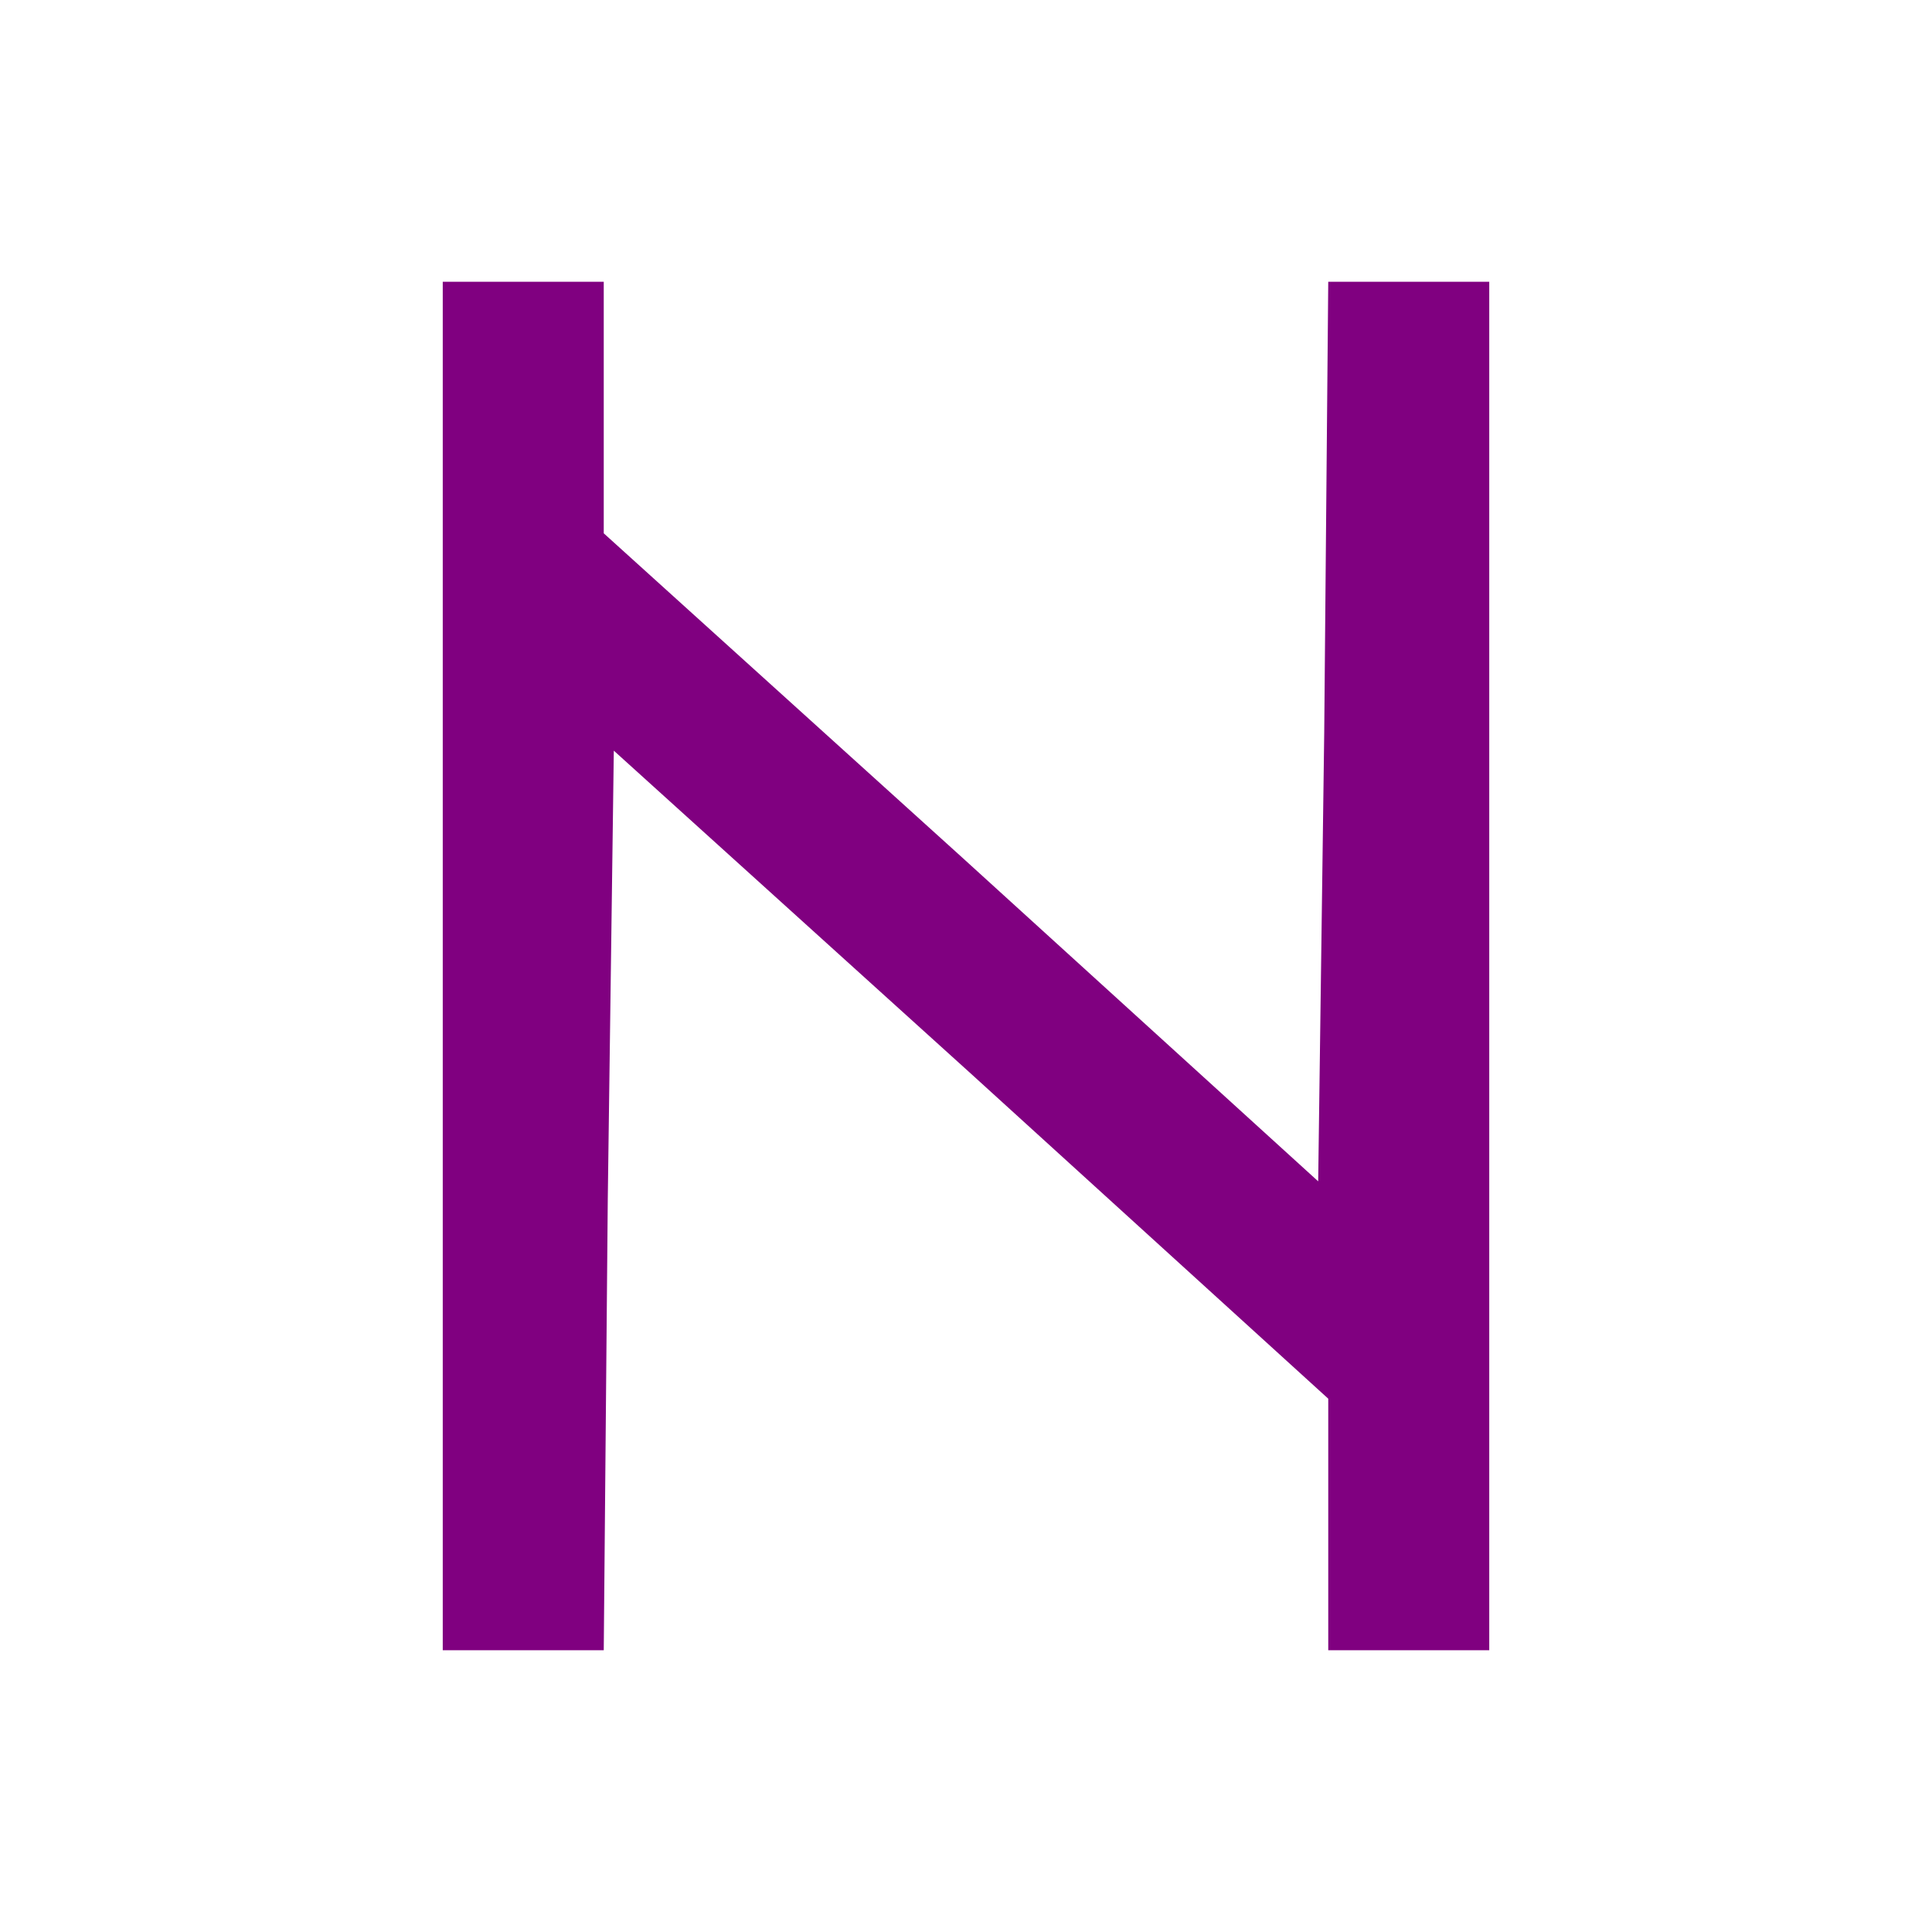
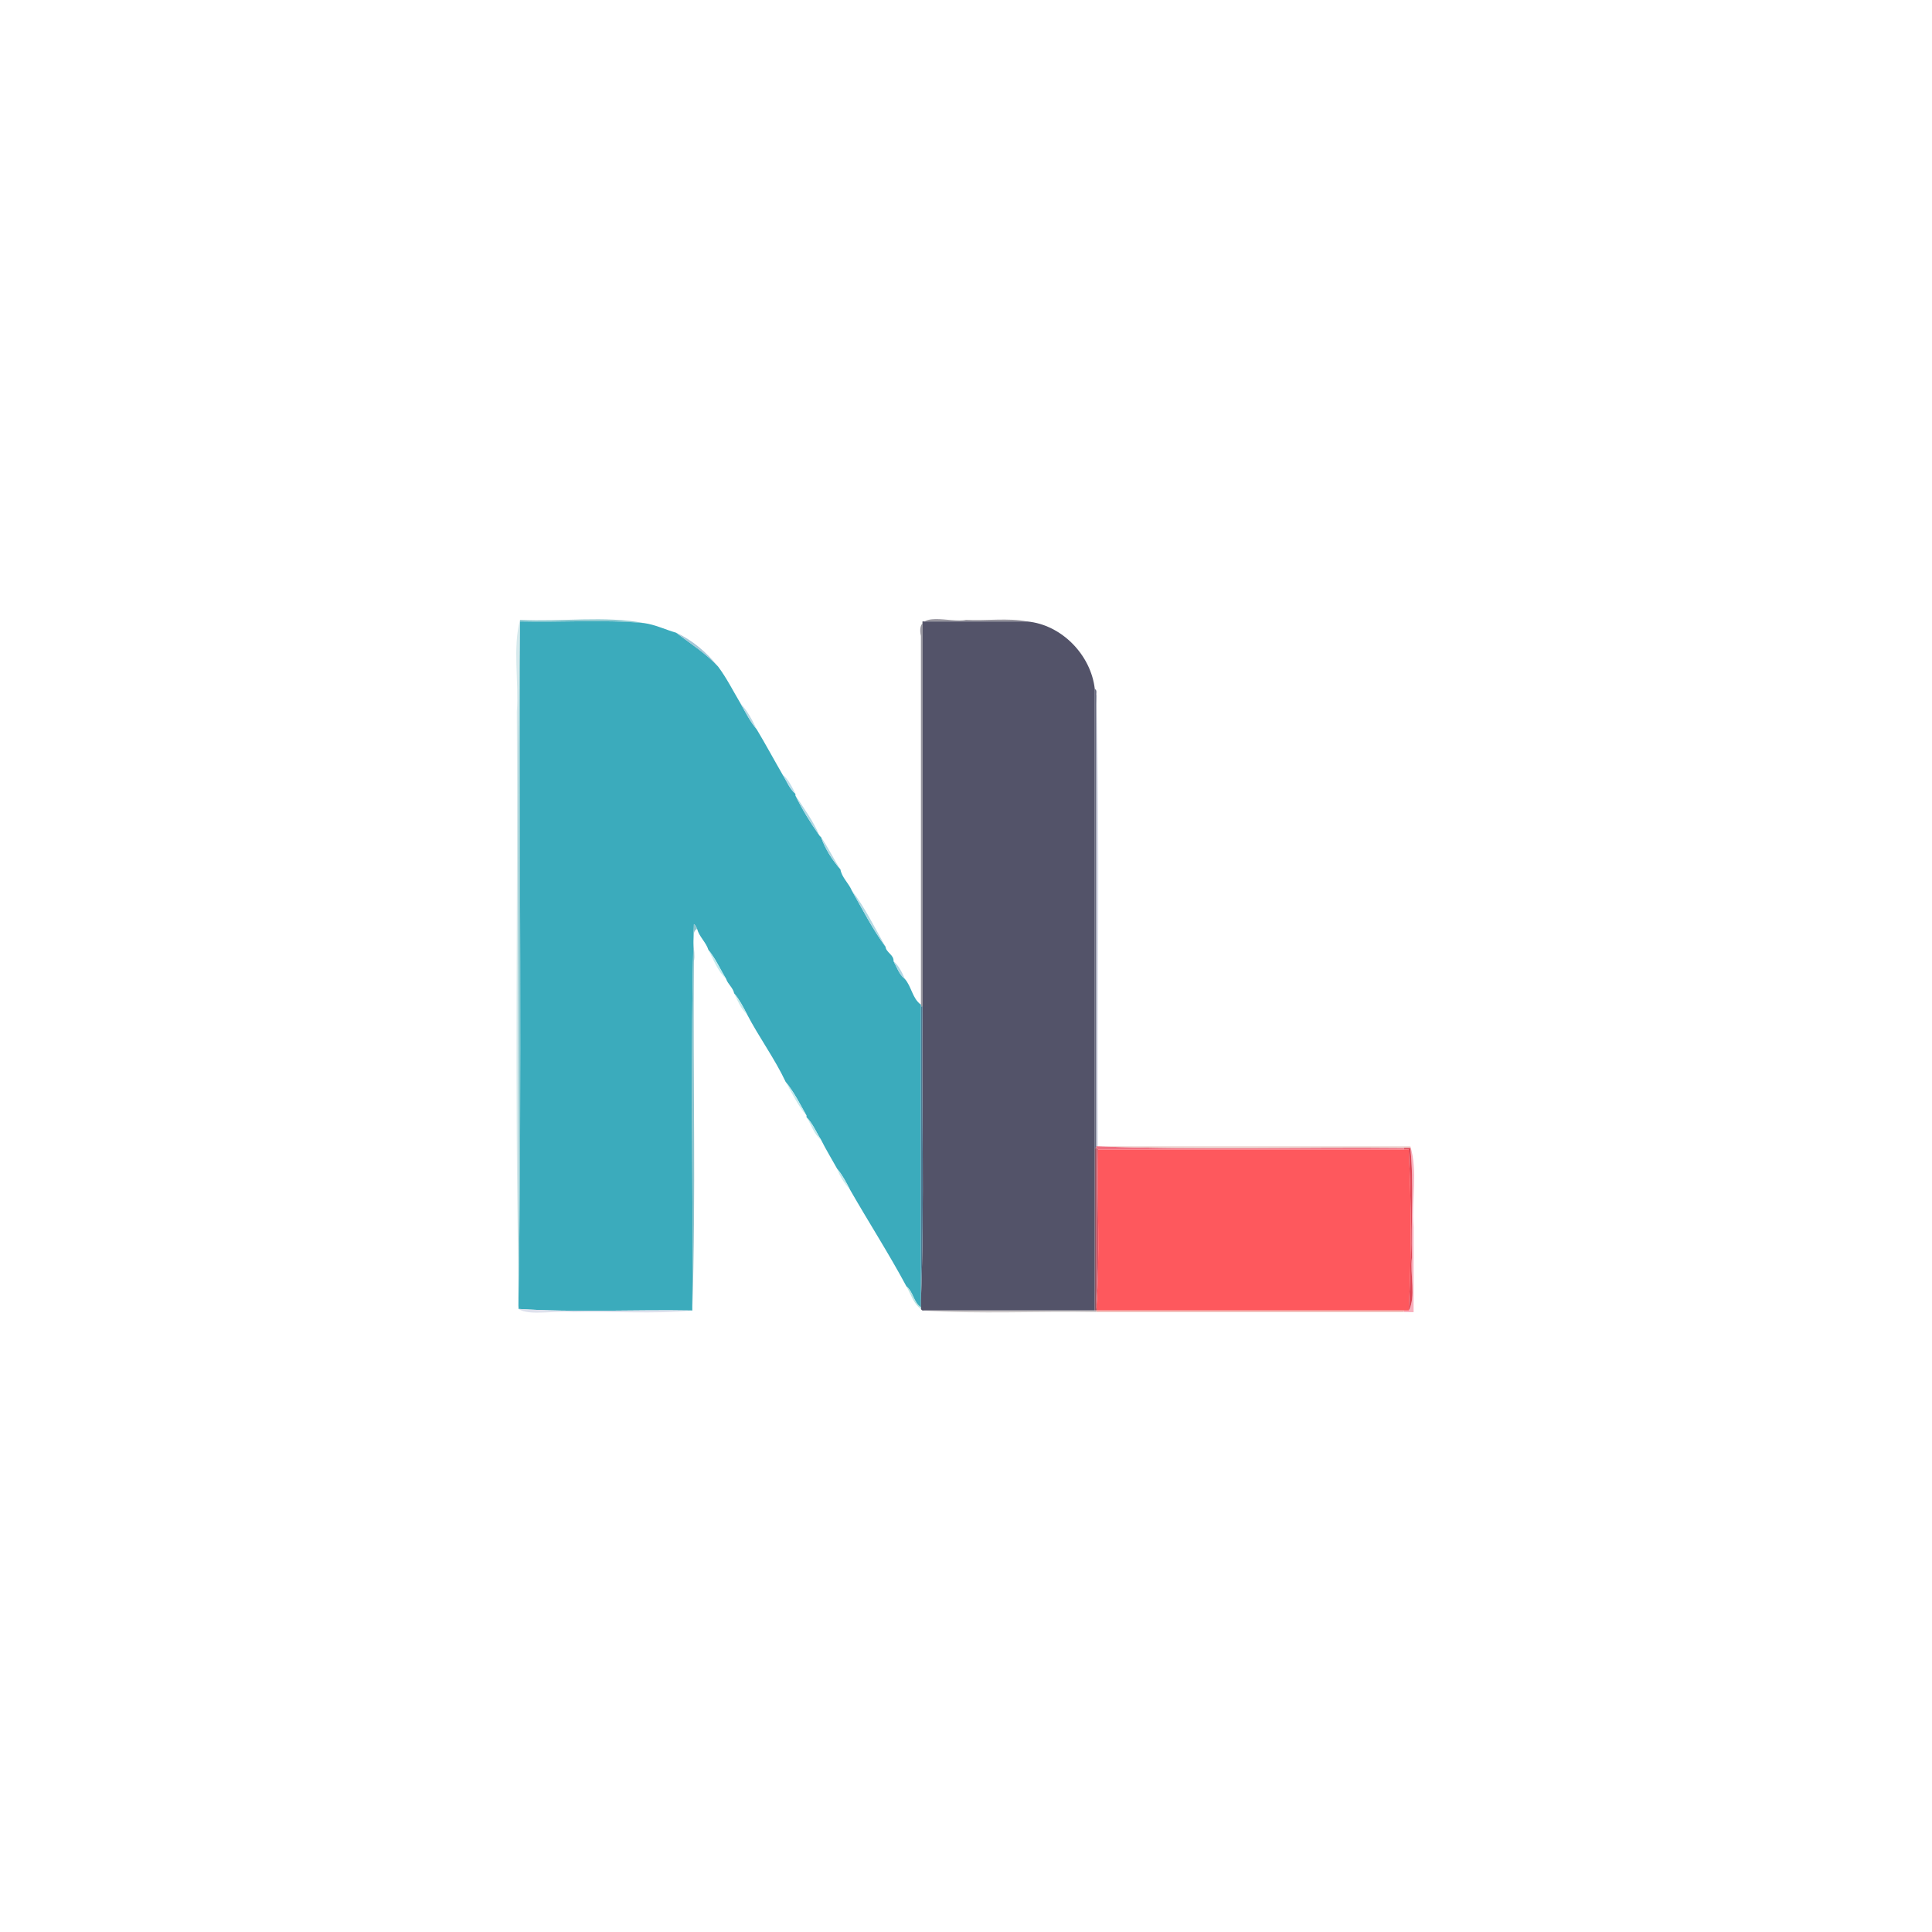
- <svg xmlns="http://www.w3.org/2000/svg" version="1.0" width="96pt" height="96pt" viewBox="0 0 96 96" preserveAspectRatio="xMidYMid meet">
-   <g transform="translate(0,96) scale(0.1,-0.1)" fill="#800080" stroke="none">
-     <path d="M220 480 l0 -340 40 0 40 0 2 224 3 223 178 -161 177 -161 0 -62 0 -63 40 0 40 0 0 340 0 340 -40 0 -40 0 -2 -224 -3 -223 -177 161 -178 161 0 62 0 63 -40 0 -40 0 0 -340z" />
-   </g>
+ <svg xmlns="http://www.w3.org/2000/svg" viewBox="0 0 1200 1200">
+   <path fill="#d5e9ec" d="M322 792c.67-135.58-1.33-271.87 1-407-4.65 17.09-.68 38.32-2 57 .67 116.52-1.33 234.23 1 350" />
+   <path fill="#8ec9d0" d="M322 792v19c2.33-140.77.33-283.48 1-425 25.59.63 51.82-1.28 77 1-24.05-4.64-51.6-.68-77-2-2.33 135.13-.33 271.42-1 407" />
+   <path fill="#97959e" d="M572 624v1c.25.25 1 0 1 0V386h65c-11.68-2.33-25.5-.33-38-1-9.64 2.3-31.75-6.87-28 10z" />
+   <path fill="#3babbc" d="M322 811c0 .5.17 1.57 0 2 35.5 2.33 72.08.33 108 1 .67-79.91-1.33-160.53 1-240 1.01.55 1.44 1.98 2 3 1.26 4.75 5.59 8.35 7 13 4.42 5.35 7.32 12.02 11 18 1.1 3.31 4.38 5.58 5 9 3.22 3.8 5.66 8.49 8 13 7.4 14.25 17.22 27.54 24 42 5.16 6.19 8.94 13.88 13 21 0 0-.17.57 0 1 3.84 3.85 6.02 9.35 9 14 3 6.01 6.63 11.94 10 18 3.22 3.8 5.66 8.49 8 13 11.54 20.16 24.1 39.64 35 60 4.2 3.24 4.43 10 9 13V624c-5.32-3.79-5.79-11.19-10-16-3.5-2.68-4.91-7.21-7-11 .29-3.94-4.67-5.41-5-9-7.98-10.74-14.26-23.23-21-35-1.94-4.54-6.15-8.01-7-13-4.97-5.68-9.57-12.89-12-20-.26-.25-.83-.67-1-1-5.44-7.71-10.84-16.42-15-25 0 0 .17-.57 0-1-3.65-3.11-5.42-7.98-8-12-5.41-9.36-10.41-18.67-16-28-3.94-4.65-6.93-10.55-10-16-4.6-7.71-8.51-15.67-14-23-7.81-8.45-17.43-14.4-26-21-6.71-1.91-13.04-5.04-20-6-25.18-2.28-51.41-.37-77-1-.67 141.52 1.33 284.23-1 425" />
+   <path fill="#535369" d="M573 625c-.67 60.84 1.33 122.99-1 183v5c.03.35.7.78 1 1h107V428c-2.35-21.16-20.59-40.03-42-42h-65z" />
+   <path fill="#a5c7d8" d="M446 414c-7.35-9.04-15.8-16.28-26-21 8.57 6.6 18.19 12.55 26 21" />
+   <path fill="#66697f" d="M680 713c0-.04 1 0 1 0-.19-.41 0-1 0-1V432c-.28-1.25.6-3.47-1-4z" />
+   <path fill="#dadde9" d="M681 712c.25-.25 1 0 1 0-.67-93.18 1.33-187.57-1-280z" />
+   <path fill="#b8d8e4" d="M470 453c-2.7-5.68-5.76-11.5-10-16 3.07 5.45 6.06 11.35 10 16" />
+   <path fill="#bcddeb" d="M494 493c-2.05-4.35-4.31-8.89-8-12 2.58 4.02 4.35 8.89 8 12" />
+   <path fill="#b0d8e4" d="M509 519c-3.8-8.97-9.71-16.98-15-25 4.16 8.58 9.56 17.29 15 25" />
+   <path fill="#b2d8e3" d="M522 540c-4.28-6.56-7.66-13.73-12-20 2.43 7.11 7.03 14.32 12 20" />
+   <path fill="#b1d8e3" d="M550 588c-6.73-11.81-12.72-24.33-21-35 6.74 11.77 13.02 24.26 21 35" />
+   <path fill="#8dc4ce" d="M430 814c2.33-71.35.33-144.83 1-217 1.23-5.75-2.52-18.66 2-20-.56-1.02-.99-2.45-2-3-2.33 79.47-.33 160.09-1 240" />
+   <path fill="#c2ebee" d="M451 608c-3.68-5.98-6.58-12.65-11-18 3.22 6.11 5.8 13.23 11 18" />
+   <path fill="#b0d6e4" d="M562 608c-1.6-3.87-3.78-8.2-7-11 2.09 3.79 3.5 8.32 7 11" />
+   <path fill="#c5eaeb" d="M464 630c-2.34-4.51-4.78-9.2-8-13 2.1 4.44 4.21 9.67 8 13" />
+   <path fill="#4c7a94" d="M572 808c2.33-60.01.33-122.16 1-183 0 0-.75.25-1 0z" />
+   <path fill="#c5e9ed" d="M501 693c-4.06-7.12-7.84-14.81-13-21 4.01 7.15 7.72 14.88 13 21" />
+   <path fill="#c2e8ec" d="M510 708c-2.98-4.65-5.16-10.15-9-14 2.98 4.65 4.54 10.53 9 14" />
+   <path fill="#f07081" d="M681 713c.12.26.95.65 1 1h190c-.04 0 0-1 0-1-62.83-.66-126.99 1.33-189-1h-1s-.75-.25-1 0c0 0-.19.59 0 1" />
+   <path fill="#ebcfcb" d="M872 713h4c-.24-.32 0-1 0-1H683c62.01 2.33 126.17.34 189 1" />
+   <path fill="#f8b0bd" d="M876 713c2.33 21.76.34 45.49 1 68-1.3 10.52 2.63 24.9-2 33h-3c-.25.27 0 1 0 1h6v-53c-1.31-16.35 2.64-35.19-2-50 0 0-.24.68 0 1" />
+   <path fill="#8c5562" d="M680 814h1c.23-.16 0-1.5 0-2v-99s-1-.04-1 0z" />
+   <path fill="#d45666" d="M681 812c2.33-31.76.34-65.48 1-98-.05-.35-.88-.74-1-1z" />
+   <path fill="#de4655" d="M872 714h3c1.64 32.75 1.69 67.28 0 100 4.63-8.1.7-22.48 2-33-.66-22.51 1.33-46.24-1-68h-4s-.04 1 0 1" />
+   <path fill="#fe585d" d="M681 812c0 .5.23 1.84 0 2h194c1.69-32.72 1.64-67.25 0-100H682c-.66 32.52 1.33 66.24-1 98" />
+   <path fill="#c5eaed" d="M528 739c-2.34-4.51-4.78-9.2-8-13 1.55 4.74 4.82 9.32 8 13" />
+   <path fill="#b9e4e3" d="M572 813v-1c-4.57-3-4.8-9.76-9-13 2.75 4.8 4.28 10.67 9 14" />
+   <path fill="#dee1ed" d="M430 814c-35.92-.67-72.5 1.33-108-1 6.61 4.56 23.5.74 34 2 24.51-.66 50.24 1.33 74-1" />
+   <path fill="#cbc7c8" d="M681 815c-.04 0 0-1 0-1H573c35.01 2.33 72.16.33 108 1" />
+   <path fill="#f2beb9" d="M681 815h191s-.25-.73 0-1H681s-.04 1 0 1" />
</svg>
